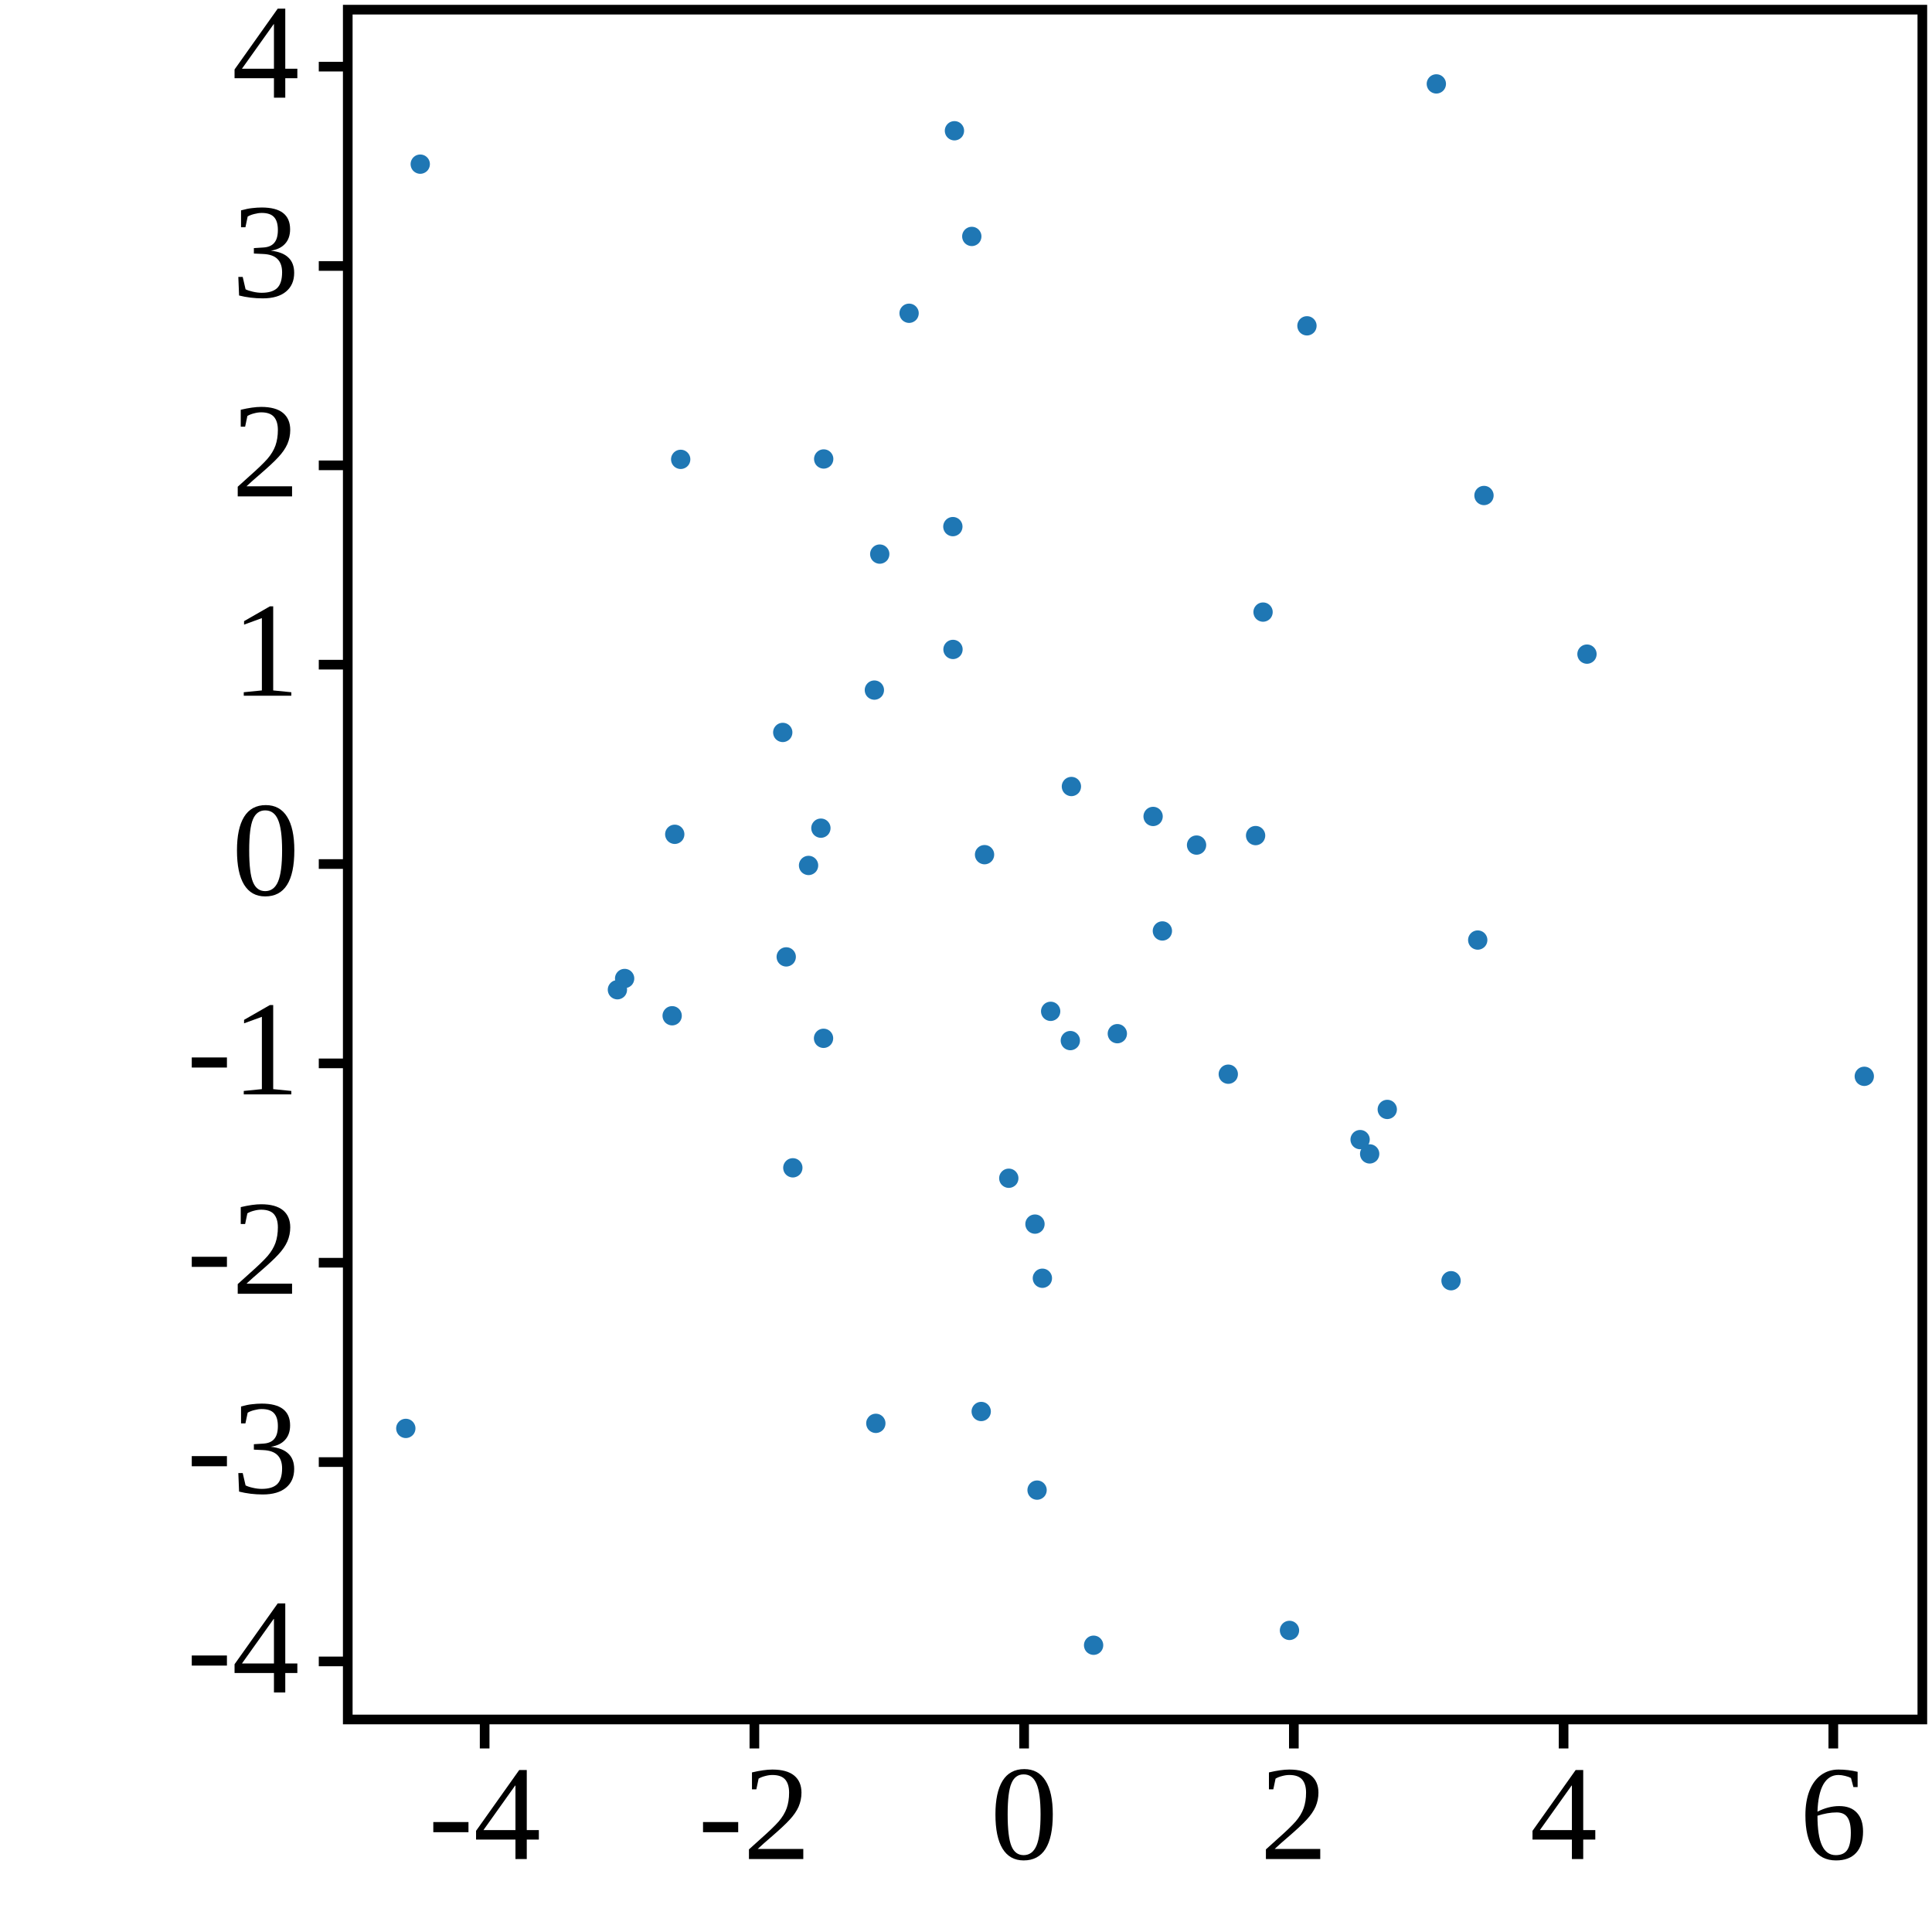
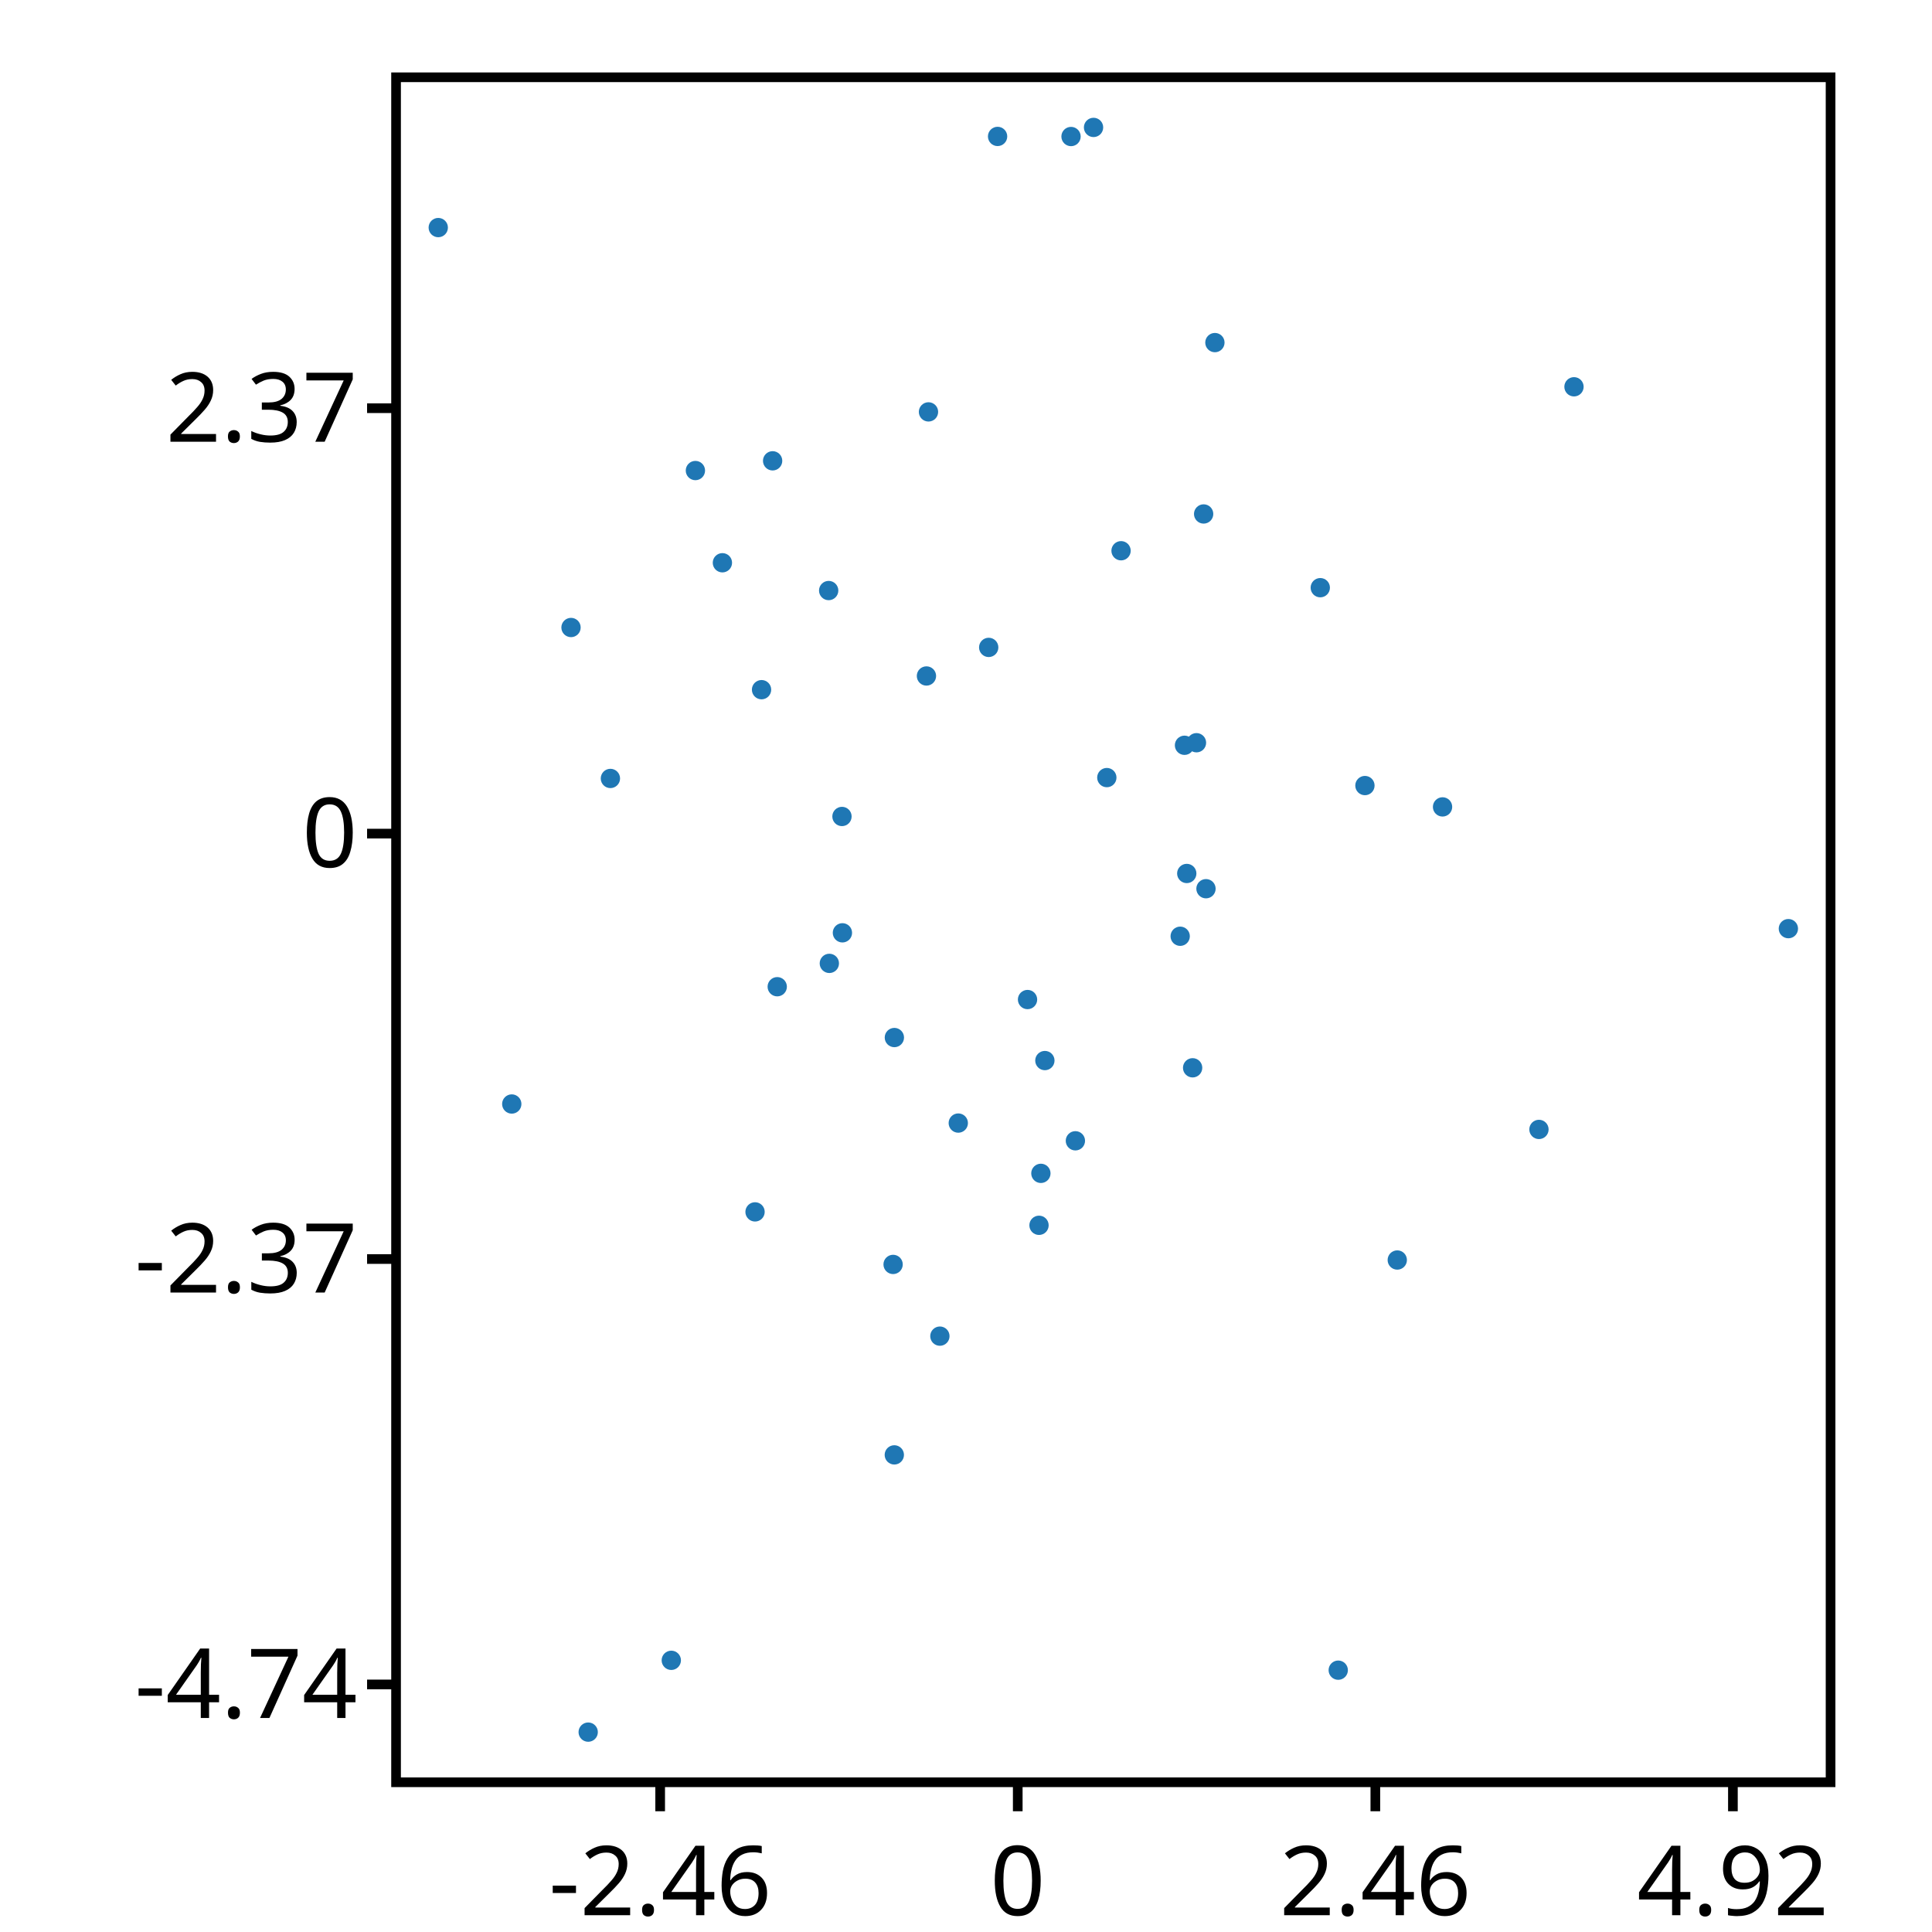
- <svg xmlns="http://www.w3.org/2000/svg" viewBox="0 0 200 200" height="100%" width="100%" id="id0000000000">
-   <g id="id0000000001">
-     <clipPath id="id0000000001clipper">
-       <polygon points="36,1 36,178 199,178 199,1 " id="id0000000105" class="rectangle" />
-     </clipPath>
-     <g clip-path="url(#id0000000001clipper)" id="id0000000003">
-       <g id="id0000000004">
-         <g id="id0000000006">
-           <g opacity="1" fill="#1f77b4" stroke="black" stroke-width="0" id="id0000000005">
-             <path id="id0000000106" d="M 90.666 148.345 C 90.965 148.345 91.261 148.202 91.448 147.968 C 91.635 147.734 91.708 147.414 91.641 147.122 C 91.575 146.831 91.37 146.574 91.1 146.444 C 90.83 146.314 90.502 146.314 90.232 146.444 C 89.963 146.574 89.758 146.831 89.691 147.122 C 89.625 147.414 89.698 147.734 89.884 147.968 C 90.071 148.202 90.367 148.345 90.666 148.345 " />
-           </g>
-         </g>
-         <g id="id0000000008">
-           <g opacity="1" fill="#1f77b4" stroke="black" stroke-width="0" id="id0000000007">
-             <path id="id0000000107" d="M 150.211 133.58 C 150.51 133.58 150.806 133.438 150.993 133.204 C 151.179 132.97 151.253 132.65 151.186 132.358 C 151.119 132.066 150.915 131.809 150.645 131.679 C 150.375 131.55 150.047 131.55 149.777 131.679 C 149.508 131.809 149.303 132.066 149.236 132.358 C 149.17 132.65 149.243 132.97 149.429 133.204 C 149.616 133.438 149.912 133.58 150.211 133.58 " />
-           </g>
-         </g>
-         <g id="id0000000010">
-           <g opacity="1" fill="#1f77b4" stroke="black" stroke-width="0" id="id0000000009">
-             <path id="id0000000108" d="M 113.209 171.314 C 113.508 171.314 113.804 171.172 113.991 170.938 C 114.178 170.704 114.251 170.383 114.184 170.092 C 114.118 169.8 113.913 169.543 113.643 169.413 C 113.373 169.283 113.045 169.283 112.775 169.413 C 112.506 169.543 112.301 169.8 112.234 170.092 C 112.168 170.383 112.241 170.704 112.427 170.938 C 112.614 171.172 112.91 171.314 113.209 171.314 " />
-           </g>
-         </g>
-         <g id="id0000000012">
-           <g opacity="1" fill="#1f77b4" stroke="black" stroke-width="0" id="id0000000011">
-             <path id="id0000000109" d="M 63.914 103.457 C 64.214 103.457 64.51 103.314 64.696 103.081 C 64.883 102.847 64.956 102.526 64.889 102.234 C 64.823 101.943 64.618 101.686 64.348 101.556 C 64.079 101.426 63.75 101.426 63.481 101.556 C 63.211 101.686 63.006 101.943 62.94 102.234 C 62.873 102.526 62.946 102.847 63.133 103.081 C 63.319 103.314 63.615 103.457 63.914 103.457 " />
-           </g>
-         </g>
-         <g id="id0000000014">
-           <g opacity="1" fill="#1f77b4" stroke="black" stroke-width="0" id="id0000000013">
-             <path id="id0000000110" d="M 129.979 87.499 C 130.278 87.499 130.574 87.357 130.761 87.123 C 130.947 86.889 131.021 86.569 130.954 86.277 C 130.887 85.985 130.683 85.728 130.413 85.598 C 130.143 85.469 129.815 85.469 129.545 85.598 C 129.276 85.728 129.071 85.985 129.004 86.277 C 128.938 86.569 129.011 86.889 129.197 87.123 C 129.384 87.357 129.68 87.499 129.979 87.499 " />
-           </g>
-         </g>
-         <g id="id0000000016">
-           <g opacity="1" fill="#1f77b4" stroke="black" stroke-width="0" id="id0000000015">
-             <path id="id0000000111" d="M 42.009 148.868 C 42.308 148.868 42.605 148.726 42.791 148.492 C 42.978 148.258 43.051 147.937 42.984 147.646 C 42.917 147.354 42.713 147.097 42.443 146.967 C 42.173 146.837 41.845 146.837 41.575 146.967 C 41.306 147.097 41.101 147.354 41.034 147.646 C 40.968 147.937 41.041 148.258 41.227 148.492 C 41.414 148.726 41.71 148.868 42.009 148.868 " />
-           </g>
-         </g>
-         <g id="id0000000018">
-           <g opacity="1" fill="#1f77b4" stroke="black" stroke-width="0" id="id0000000017">
-             <path id="id0000000112" d="M 130.751 64.363 C 131.05 64.363 131.346 64.221 131.533 63.987 C 131.72 63.753 131.793 63.432 131.726 63.141 C 131.66 62.849 131.455 62.592 131.185 62.462 C 130.915 62.333 130.587 62.333 130.317 62.462 C 130.048 62.592 129.843 62.849 129.776 63.141 C 129.71 63.432 129.783 63.753 129.969 63.987 C 130.156 64.221 130.452 64.363 130.751 64.363 " />
-           </g>
-         </g>
-         <g id="id0000000020">
-           <g opacity="1" fill="#1f77b4" stroke="black" stroke-width="0" id="id0000000019">
-             <path id="id0000000113" d="M 107.141 127.719 C 107.44 127.719 107.736 127.576 107.922 127.342 C 108.109 127.108 108.182 126.788 108.116 126.496 C 108.049 126.204 107.844 125.947 107.575 125.818 C 107.305 125.688 106.976 125.688 106.707 125.818 C 106.437 125.947 106.232 126.204 106.166 126.496 C 106.099 126.788 106.172 127.108 106.359 127.342 C 106.545 127.576 106.841 127.719 107.141 127.719 " />
-           </g>
-         </g>
-         <g id="id0000000022">
-           <g opacity="1" fill="#1f77b4" stroke="black" stroke-width="0" id="id0000000021">
-             <path id="id0000000114" d="M 110.912 82.419 C 111.211 82.419 111.507 82.277 111.694 82.043 C 111.88 81.809 111.953 81.488 111.887 81.197 C 111.82 80.905 111.615 80.648 111.346 80.518 C 111.076 80.388 110.748 80.388 110.478 80.518 C 110.208 80.648 110.004 80.905 109.937 81.197 C 109.87 81.488 109.944 81.809 110.13 82.043 C 110.317 82.277 110.613 82.419 110.912 82.419 " />
-           </g>
-         </g>
-         <g id="id0000000024">
-           <g opacity="1" fill="#1f77b4" stroke="black" stroke-width="0" id="id0000000023">
-             <path id="id0000000115" d="M 91.071 58.36 C 91.37 58.36 91.666 58.218 91.853 57.984 C 92.039 57.75 92.112 57.429 92.046 57.138 C 91.979 56.846 91.774 56.589 91.505 56.459 C 91.235 56.329 90.907 56.329 90.637 56.459 C 90.368 56.589 90.163 56.846 90.096 57.138 C 90.029 57.429 90.103 57.75 90.289 57.984 C 90.476 58.218 90.772 58.36 91.071 58.36 " />
-           </g>
-         </g>
-         <g id="id0000000026">
-           <g opacity="1" fill="#1f77b4" stroke="black" stroke-width="0" id="id0000000025">
-             <path id="id0000000116" d="M 110.801 108.722 C 111.1 108.722 111.396 108.579 111.583 108.345 C 111.769 108.111 111.842 107.791 111.776 107.499 C 111.709 107.208 111.504 106.951 111.235 106.821 C 110.965 106.691 110.636 106.691 110.367 106.821 C 110.097 106.951 109.892 107.208 109.826 107.499 C 109.759 107.791 109.832 108.111 110.019 108.345 C 110.205 108.579 110.501 108.722 110.801 108.722 " />
-           </g>
-         </g>
-         <g id="id0000000028">
-           <g opacity="1" fill="#1f77b4" stroke="black" stroke-width="0" id="id0000000027">
-             <path id="id0000000117" d="M 153.622 52.293 C 153.921 52.293 154.217 52.151 154.404 51.917 C 154.59 51.683 154.663 51.362 154.597 51.071 C 154.53 50.779 154.325 50.522 154.056 50.392 C 153.786 50.263 153.458 50.263 153.188 50.392 C 152.918 50.522 152.714 50.779 152.647 51.071 C 152.58 51.362 152.653 51.683 152.84 51.917 C 153.027 52.151 153.323 52.293 153.622 52.293 " />
-           </g>
-         </g>
-         <g id="id0000000030">
-           <g opacity="1" fill="#1f77b4" stroke="black" stroke-width="0" id="id0000000029">
-             <path id="id0000000118" d="M 69.581 106.151 C 69.88 106.151 70.177 106.009 70.363 105.775 C 70.55 105.541 70.623 105.221 70.556 104.929 C 70.49 104.637 70.285 104.38 70.015 104.25 C 69.746 104.121 69.417 104.121 69.147 104.25 C 68.878 104.38 68.673 104.637 68.606 104.929 C 68.54 105.221 68.613 105.541 68.799 105.775 C 68.986 106.009 69.282 106.151 69.581 106.151 " />
-           </g>
-         </g>
-         <g id="id0000000032">
-           <g opacity="1" fill="#1f77b4" stroke="black" stroke-width="0" id="id0000000031">
-             <path id="id0000000119" d="M 85.252 108.485 C 85.552 108.485 85.848 108.343 86.034 108.109 C 86.221 107.875 86.294 107.554 86.227 107.263 C 86.161 106.971 85.956 106.714 85.686 106.584 C 85.417 106.455 85.088 106.455 84.819 106.584 C 84.549 106.714 84.344 106.971 84.278 107.263 C 84.211 107.554 84.284 107.875 84.471 108.109 C 84.657 108.343 84.953 108.485 85.252 108.485 " />
-           </g>
-         </g>
-         <g id="id0000000034">
-           <g opacity="1" fill="#1f77b4" stroke="black" stroke-width="0" id="id0000000033">
-             <path id="id0000000120" d="M 94.109 33.429 C 94.408 33.429 94.704 33.286 94.891 33.052 C 95.077 32.819 95.15 32.498 95.084 32.206 C 95.017 31.915 94.812 31.658 94.543 31.528 C 94.273 31.398 93.945 31.398 93.675 31.528 C 93.405 31.658 93.201 31.915 93.134 32.206 C 93.067 32.498 93.141 32.819 93.327 33.052 C 93.514 33.286 93.81 33.429 94.109 33.429 " />
-           </g>
-         </g>
-         <g id="id0000000036">
-           <g opacity="1" fill="#1f77b4" stroke="black" stroke-width="0" id="id0000000035">
-             <path id="id0000000121" d="M 108.763 105.693 C 109.062 105.693 109.359 105.55 109.545 105.316 C 109.732 105.082 109.805 104.762 109.738 104.47 C 109.672 104.178 109.467 103.921 109.197 103.792 C 108.928 103.662 108.599 103.662 108.329 103.792 C 108.06 103.921 107.855 104.178 107.788 104.47 C 107.722 104.762 107.795 105.082 107.981 105.316 C 108.168 105.55 108.464 105.693 108.763 105.693 " />
-           </g>
-         </g>
-         <g id="id0000000038">
-           <g opacity="1" fill="#1f77b4" stroke="black" stroke-width="0" id="id0000000037">
-             <path id="id0000000122" d="M 70.465 48.552 C 70.764 48.552 71.06 48.41 71.247 48.176 C 71.433 47.942 71.506 47.621 71.44 47.33 C 71.373 47.038 71.168 46.781 70.899 46.651 C 70.629 46.522 70.3 46.522 70.031 46.651 C 69.761 46.781 69.556 47.038 69.49 47.33 C 69.423 47.621 69.496 47.942 69.683 48.176 C 69.87 48.41 70.166 48.552 70.465 48.552 " />
-           </g>
-         </g>
-         <g id="id0000000040">
-           <g opacity="1" fill="#1f77b4" stroke="black" stroke-width="0" id="id0000000039">
-             <path id="id0000000123" d="M 64.661 102.293 C 64.961 102.293 65.257 102.151 65.443 101.917 C 65.63 101.683 65.703 101.363 65.636 101.071 C 65.57 100.779 65.365 100.522 65.095 100.392 C 64.826 100.263 64.497 100.263 64.228 100.392 C 63.958 100.522 63.753 100.779 63.687 101.071 C 63.62 101.363 63.693 101.683 63.88 101.917 C 64.066 102.151 64.362 102.293 64.661 102.293 " />
-           </g>
-         </g>
-         <g id="id0000000042">
-           <g opacity="1" fill="#1f77b4" stroke="black" stroke-width="0" id="id0000000041">
-             <path id="id0000000124" d="M 104.43 122.971 C 104.729 122.971 105.025 122.829 105.212 122.595 C 105.398 122.361 105.471 122.041 105.405 121.749 C 105.338 121.457 105.133 121.2 104.864 121.071 C 104.594 120.941 104.265 120.941 103.996 121.071 C 103.726 121.2 103.521 121.457 103.455 121.749 C 103.388 122.041 103.461 122.361 103.648 122.595 C 103.835 122.829 104.131 122.971 104.43 122.971 " />
-           </g>
-         </g>
-         <g id="id0000000044">
-           <g opacity="1" fill="#1f77b4" stroke="black" stroke-width="0" id="id0000000043">
-             <path id="id0000000125" d="M 107.907 133.323 C 108.206 133.323 108.502 133.18 108.689 132.946 C 108.875 132.712 108.949 132.392 108.882 132.1 C 108.815 131.809 108.611 131.552 108.341 131.422 C 108.071 131.292 107.743 131.292 107.473 131.422 C 107.204 131.552 106.999 131.809 106.932 132.1 C 106.866 132.392 106.939 132.712 107.125 132.946 C 107.312 133.18 107.608 133.323 107.907 133.323 " />
-           </g>
-         </g>
-         <g id="id0000000046">
-           <g opacity="1" fill="#1f77b4" stroke="black" stroke-width="0" id="id0000000045">
-             <path id="id0000000126" d="M 98.654 68.229 C 98.953 68.229 99.249 68.086 99.436 67.852 C 99.622 67.618 99.695 67.298 99.629 67.006 C 99.562 66.714 99.357 66.457 99.088 66.328 C 98.818 66.198 98.49 66.198 98.22 66.328 C 97.951 66.457 97.746 66.714 97.679 67.006 C 97.612 67.298 97.686 67.618 97.872 67.852 C 98.059 68.086 98.355 68.229 98.654 68.229 " />
-           </g>
-         </g>
-         <g id="id0000000048">
-           <g opacity="1" fill="#1f77b4" stroke="black" stroke-width="0" id="id0000000047">
-             <path id="id0000000127" d="M 148.69 9.686 C 148.989 9.686 149.285 9.543 149.471 9.309 C 149.658 9.075 149.731 8.755 149.664 8.463 C 149.598 8.172 149.393 7.915 149.123 7.785 C 148.854 7.655 148.525 7.655 148.256 7.785 C 147.986 7.915 147.781 8.172 147.715 8.463 C 147.648 8.755 147.721 9.075 147.908 9.309 C 148.094 9.543 148.39 9.686 148.69 9.686 " />
-           </g>
-         </g>
-         <g id="id0000000050">
-           <g opacity="1" fill="#1f77b4" stroke="black" stroke-width="0" id="id0000000049">
-             <path id="id0000000128" d="M 119.369 85.518 C 119.668 85.518 119.964 85.376 120.151 85.142 C 120.337 84.908 120.411 84.587 120.344 84.296 C 120.277 84.004 120.073 83.747 119.803 83.617 C 119.533 83.487 119.205 83.487 118.935 83.617 C 118.666 83.747 118.461 84.004 118.394 84.296 C 118.328 84.587 118.401 84.908 118.587 85.142 C 118.774 85.376 119.07 85.518 119.369 85.518 " />
-           </g>
-         </g>
-         <g id="id0000000052">
-           <g opacity="1" fill="#1f77b4" stroke="black" stroke-width="0" id="id0000000051">
-             <path id="id0000000129" d="M 82.074 121.892 C 82.373 121.892 82.669 121.749 82.856 121.515 C 83.042 121.281 83.115 120.961 83.049 120.669 C 82.982 120.378 82.777 120.121 82.508 119.991 C 82.238 119.861 81.909 119.861 81.64 119.991 C 81.37 120.121 81.165 120.378 81.099 120.669 C 81.032 120.961 81.105 121.281 81.292 121.515 C 81.478 121.749 81.775 121.892 82.074 121.892 " />
-           </g>
-         </g>
-         <g id="id0000000054">
-           <g opacity="1" fill="#1f77b4" stroke="black" stroke-width="0" id="id0000000053">
-             <path id="id0000000130" d="M 123.868 88.482 C 124.167 88.482 124.463 88.34 124.649 88.106 C 124.836 87.872 124.909 87.552 124.842 87.26 C 124.776 86.968 124.571 86.711 124.301 86.581 C 124.032 86.452 123.703 86.452 123.434 86.581 C 123.164 86.711 122.959 86.968 122.893 87.26 C 122.826 87.552 122.899 87.872 123.086 88.106 C 123.272 88.34 123.568 88.482 123.868 88.482 " />
-           </g>
-         </g>
-         <g id="id0000000056">
-           <g opacity="1" fill="#1f77b4" stroke="black" stroke-width="0" id="id0000000055">
-             <path id="id0000000131" d="M 192.991 112.42 C 193.29 112.42 193.586 112.278 193.773 112.044 C 193.959 111.81 194.032 111.489 193.966 111.198 C 193.899 110.906 193.694 110.649 193.425 110.519 C 193.155 110.389 192.826 110.389 192.557 110.519 C 192.287 110.649 192.082 110.906 192.016 111.198 C 191.949 111.489 192.022 111.81 192.209 112.044 C 192.396 112.278 192.692 112.42 192.991 112.42 " />
-           </g>
-         </g>
-         <g id="id0000000058">
-           <g opacity="1" fill="#1f77b4" stroke="black" stroke-width="0" id="id0000000057">
-             <path id="id0000000132" d="M 115.666 108.006 C 115.965 108.006 116.261 107.864 116.448 107.63 C 116.634 107.396 116.708 107.075 116.641 106.784 C 116.574 106.492 116.37 106.235 116.1 106.105 C 115.83 105.975 115.502 105.975 115.232 106.105 C 114.963 106.235 114.758 106.492 114.691 106.784 C 114.625 107.075 114.698 107.396 114.884 107.63 C 115.071 107.864 115.367 108.006 115.666 108.006 " />
-           </g>
-         </g>
-         <g id="id0000000060">
-           <g opacity="1" fill="#1f77b4" stroke="black" stroke-width="0" id="id0000000059">
-             <path id="id0000000133" d="M 43.504 17.993 C 43.803 17.993 44.099 17.851 44.286 17.617 C 44.472 17.383 44.546 17.062 44.479 16.771 C 44.413 16.479 44.208 16.222 43.938 16.092 C 43.668 15.962 43.34 15.962 43.07 16.092 C 42.801 16.222 42.596 16.479 42.529 16.771 C 42.463 17.062 42.536 17.383 42.722 17.617 C 42.909 17.851 43.205 17.993 43.504 17.993 " />
-           </g>
-         </g>
-         <g id="id0000000062">
-           <g opacity="1" fill="#1f77b4" stroke="black" stroke-width="0" id="id0000000061">
-             <path id="id0000000134" d="M 98.639 55.515 C 98.939 55.515 99.235 55.372 99.421 55.138 C 99.608 54.904 99.681 54.584 99.614 54.292 C 99.548 54.001 99.343 53.743 99.073 53.614 C 98.804 53.484 98.475 53.484 98.206 53.614 C 97.936 53.743 97.731 54.001 97.665 54.292 C 97.598 54.584 97.671 54.904 97.858 55.138 C 98.044 55.372 98.34 55.515 98.639 55.515 " />
-           </g>
-         </g>
-         <g id="id0000000064">
-           <g opacity="1" fill="#1f77b4" stroke="black" stroke-width="0" id="id0000000063">
-             <path id="id0000000135" d="M 164.284 68.715 C 164.583 68.715 164.879 68.572 165.065 68.338 C 165.252 68.104 165.325 67.784 165.258 67.492 C 165.192 67.2 164.987 66.943 164.717 66.814 C 164.448 66.684 164.119 66.684 163.85 66.814 C 163.58 66.943 163.375 67.2 163.309 67.492 C 163.242 67.784 163.315 68.104 163.502 68.338 C 163.688 68.572 163.984 68.715 164.284 68.715 " />
-           </g>
-         </g>
-         <g id="id0000000066">
-           <g opacity="1" fill="#1f77b4" stroke="black" stroke-width="0" id="id0000000065">
-             <path id="id0000000136" d="M 133.487 169.779 C 133.786 169.779 134.082 169.637 134.269 169.403 C 134.455 169.169 134.529 168.848 134.462 168.557 C 134.395 168.265 134.19 168.008 133.921 167.878 C 133.651 167.748 133.323 167.748 133.053 167.878 C 132.784 168.008 132.579 168.265 132.512 168.557 C 132.446 168.848 132.519 169.169 132.705 169.403 C 132.892 169.637 133.188 169.779 133.487 169.779 " />
-           </g>
-         </g>
-         <g id="id0000000068">
-           <g opacity="1" fill="#1f77b4" stroke="black" stroke-width="0" id="id0000000067">
-             <path id="id0000000137" d="M 81.031 76.821 C 81.33 76.821 81.626 76.679 81.812 76.445 C 81.999 76.211 82.072 75.89 82.005 75.599 C 81.939 75.307 81.734 75.05 81.465 74.92 C 81.195 74.79 80.866 74.79 80.597 74.92 C 80.327 75.05 80.122 75.307 80.056 75.599 C 79.989 75.89 80.062 76.211 80.249 76.445 C 80.435 76.679 80.731 76.821 81.031 76.821 " />
-           </g>
-         </g>
-         <g id="id0000000070">
-           <g opacity="1" fill="#1f77b4" stroke="black" stroke-width="0" id="id0000000069">
-             <path id="id0000000138" d="M 135.296 34.729 C 135.595 34.729 135.891 34.587 136.078 34.353 C 136.264 34.119 136.337 33.798 136.271 33.507 C 136.204 33.215 135.999 32.958 135.73 32.828 C 135.46 32.699 135.132 32.699 134.862 32.828 C 134.592 32.958 134.388 33.215 134.321 33.507 C 134.254 33.798 134.328 34.119 134.514 34.353 C 134.701 34.587 134.997 34.729 135.296 34.729 " />
-           </g>
-         </g>
-         <g id="id0000000072">
-           <g opacity="1" fill="#1f77b4" stroke="black" stroke-width="0" id="id0000000071">
-             <path id="id0000000139" d="M 140.799 118.972 C 141.098 118.972 141.394 118.829 141.581 118.595 C 141.767 118.361 141.84 118.041 141.774 117.749 C 141.707 117.457 141.502 117.2 141.233 117.071 C 140.963 116.941 140.635 116.941 140.365 117.071 C 140.096 117.2 139.891 117.457 139.824 117.749 C 139.757 118.041 139.831 118.361 140.017 118.595 C 140.204 118.829 140.5 118.972 140.799 118.972 " />
-           </g>
-         </g>
-         <g id="id0000000074">
-           <g opacity="1" fill="#1f77b4" stroke="black" stroke-width="0" id="id0000000073">
-             <path id="id0000000140" d="M 141.787 120.452 C 142.087 120.452 142.383 120.31 142.569 120.076 C 142.756 119.842 142.829 119.521 142.762 119.23 C 142.696 118.938 142.491 118.681 142.221 118.551 C 141.952 118.421 141.623 118.421 141.354 118.551 C 141.084 118.681 140.879 118.938 140.812 119.23 C 140.746 119.521 140.819 119.842 141.006 120.076 C 141.192 120.31 141.488 120.452 141.787 120.452 " />
-           </g>
-         </g>
-         <g id="id0000000076">
-           <g opacity="1" fill="#1f77b4" stroke="black" stroke-width="0" id="id0000000075">
-             <path id="id0000000141" d="M 83.702 90.59 C 84.001 90.59 84.297 90.448 84.483 90.214 C 84.67 89.98 84.743 89.659 84.677 89.368 C 84.61 89.076 84.405 88.819 84.135 88.689 C 83.866 88.559 83.537 88.559 83.268 88.689 C 82.998 88.819 82.793 89.076 82.727 89.368 C 82.66 89.659 82.733 89.98 82.92 90.214 C 83.106 90.448 83.402 90.59 83.702 90.59 " />
-           </g>
-         </g>
-         <g id="id0000000078">
-           <g opacity="1" fill="#1f77b4" stroke="black" stroke-width="0" id="id0000000077">
-             <path id="id0000000142" d="M 120.329 97.372 C 120.629 97.372 120.925 97.23 121.111 96.996 C 121.298 96.762 121.371 96.441 121.304 96.15 C 121.238 95.858 121.033 95.601 120.763 95.471 C 120.494 95.341 120.165 95.341 119.896 95.471 C 119.626 95.601 119.421 95.858 119.355 96.15 C 119.288 96.441 119.361 96.762 119.548 96.996 C 119.734 97.23 120.03 97.372 120.329 97.372 " />
-           </g>
-         </g>
-         <g id="id0000000080">
-           <g opacity="1" fill="#1f77b4" stroke="black" stroke-width="0" id="id0000000079">
-             <path id="id0000000143" d="M 143.61 115.847 C 143.909 115.847 144.205 115.705 144.392 115.471 C 144.578 115.237 144.651 114.916 144.585 114.625 C 144.518 114.333 144.313 114.076 144.044 113.946 C 143.774 113.816 143.445 113.816 143.176 113.946 C 142.906 114.076 142.701 114.333 142.635 114.625 C 142.568 114.916 142.641 115.237 142.828 115.471 C 143.014 115.705 143.311 115.847 143.61 115.847 " />
-           </g>
-         </g>
-         <g id="id0000000082">
-           <g opacity="1" fill="#1f77b4" stroke="black" stroke-width="0" id="id0000000081">
-             <path id="id0000000144" d="M 85.269 48.513 C 85.568 48.513 85.864 48.37 86.051 48.137 C 86.237 47.903 86.31 47.582 86.244 47.291 C 86.177 46.999 85.972 46.742 85.703 46.612 C 85.433 46.482 85.105 46.482 84.835 46.612 C 84.566 46.742 84.361 46.999 84.294 47.291 C 84.227 47.582 84.301 47.903 84.487 48.137 C 84.674 48.37 84.97 48.513 85.269 48.513 " />
-           </g>
-         </g>
-         <g id="id0000000084">
-           <g opacity="1" fill="#1f77b4" stroke="black" stroke-width="0" id="id0000000083">
-             <path id="id0000000145" d="M 90.515 72.438 C 90.814 72.438 91.11 72.296 91.297 72.062 C 91.484 71.828 91.557 71.507 91.49 71.216 C 91.423 70.924 91.219 70.667 90.949 70.537 C 90.679 70.407 90.351 70.407 90.081 70.537 C 89.812 70.667 89.607 70.924 89.54 71.216 C 89.474 71.507 89.547 71.828 89.733 72.062 C 89.92 72.296 90.216 72.438 90.515 72.438 " />
-           </g>
-         </g>
-         <g id="id0000000086">
-           <g opacity="1" fill="#1f77b4" stroke="black" stroke-width="0" id="id0000000085">
-             <path id="id0000000146" d="M 101.921 89.474 C 102.22 89.474 102.516 89.332 102.702 89.098 C 102.889 88.864 102.962 88.543 102.895 88.252 C 102.829 87.96 102.624 87.703 102.354 87.573 C 102.085 87.444 101.756 87.444 101.487 87.573 C 101.217 87.703 101.012 87.96 100.946 88.252 C 100.879 88.543 100.952 88.864 101.139 89.098 C 101.325 89.332 101.621 89.474 101.921 89.474 " />
-           </g>
-         </g>
-         <g id="id0000000088">
-           <g opacity="1" fill="#1f77b4" stroke="black" stroke-width="0" id="id0000000087">
-             <path id="id0000000147" d="M 98.804 14.536 C 99.103 14.536 99.399 14.394 99.586 14.16 C 99.772 13.926 99.846 13.605 99.779 13.314 C 99.712 13.022 99.507 12.765 99.238 12.635 C 98.968 12.505 98.64 12.505 98.37 12.635 C 98.1 12.765 97.896 13.022 97.829 13.314 C 97.763 13.605 97.836 13.926 98.022 14.16 C 98.209 14.394 98.505 14.536 98.804 14.536 " />
-           </g>
-         </g>
-         <g id="id0000000090">
-           <g opacity="1" fill="#1f77b4" stroke="black" stroke-width="0" id="id0000000089">
-             <path id="id0000000148" d="M 100.6 25.475 C 100.899 25.475 101.195 25.332 101.382 25.098 C 101.568 24.864 101.641 24.544 101.575 24.252 C 101.508 23.96 101.303 23.703 101.034 23.574 C 100.764 23.444 100.435 23.444 100.166 23.574 C 99.896 23.703 99.691 23.96 99.625 24.252 C 99.558 24.544 99.631 24.864 99.818 25.098 C 100.004 25.332 100.301 25.475 100.6 25.475 " />
-           </g>
-         </g>
-         <g id="id0000000092">
-           <g opacity="1" fill="#1f77b4" stroke="black" stroke-width="0" id="id0000000091">
-             <path id="id0000000149" d="M 127.151 112.2 C 127.45 112.2 127.746 112.057 127.933 111.823 C 128.12 111.59 128.193 111.269 128.126 110.977 C 128.059 110.686 127.855 110.429 127.585 110.299 C 127.315 110.169 126.987 110.169 126.717 110.299 C 126.448 110.429 126.243 110.686 126.176 110.977 C 126.11 111.269 126.183 111.59 126.369 111.823 C 126.556 112.057 126.852 112.2 127.151 112.2 " />
-           </g>
-         </g>
-         <g id="id0000000094">
-           <g opacity="1" fill="#1f77b4" stroke="black" stroke-width="0" id="id0000000093">
-             <path id="id0000000150" d="M 84.979 86.731 C 85.278 86.731 85.574 86.589 85.761 86.355 C 85.947 86.121 86.02 85.801 85.954 85.509 C 85.887 85.217 85.682 84.96 85.413 84.831 C 85.143 84.701 84.814 84.701 84.545 84.831 C 84.275 84.96 84.07 85.217 84.004 85.509 C 83.937 85.801 84.01 86.121 84.197 86.355 C 84.383 86.589 84.68 86.731 84.979 86.731 " />
-           </g>
-         </g>
-         <g id="id0000000096">
-           <g opacity="1" fill="#1f77b4" stroke="black" stroke-width="0" id="id0000000095">
-             <path id="id0000000151" d="M 152.974 98.314 C 153.273 98.314 153.57 98.171 153.756 97.937 C 153.943 97.703 154.016 97.383 153.949 97.091 C 153.883 96.799 153.678 96.543 153.408 96.413 C 153.139 96.283 152.81 96.283 152.54 96.413 C 152.271 96.543 152.066 96.799 151.999 97.091 C 151.933 97.383 152.006 97.703 152.192 97.937 C 152.379 98.171 152.675 98.314 152.974 98.314 " />
-           </g>
-         </g>
-         <g id="id0000000098">
-           <g opacity="1" fill="#1f77b4" stroke="black" stroke-width="0" id="id0000000097">
-             <path id="id0000000152" d="M 101.574 147.117 C 101.874 147.117 102.17 146.975 102.356 146.741 C 102.543 146.507 102.616 146.187 102.549 145.895 C 102.483 145.603 102.278 145.346 102.008 145.216 C 101.739 145.087 101.41 145.087 101.141 145.216 C 100.871 145.346 100.666 145.603 100.599 145.895 C 100.533 146.187 100.606 146.507 100.793 146.741 C 100.979 146.975 101.275 147.117 101.574 147.117 " />
-           </g>
-         </g>
-         <g id="id0000000100">
-           <g opacity="1" fill="#1f77b4" stroke="black" stroke-width="0" id="id0000000099">
-             <path id="id0000000153" d="M 107.358 155.256 C 107.657 155.256 107.953 155.114 108.14 154.88 C 108.326 154.646 108.399 154.326 108.333 154.034 C 108.266 153.742 108.061 153.485 107.792 153.355 C 107.522 153.226 107.193 153.226 106.924 153.355 C 106.654 153.485 106.449 153.742 106.383 154.034 C 106.316 154.326 106.389 154.646 106.576 154.88 C 106.762 155.114 107.058 155.256 107.358 155.256 " />
-           </g>
-         </g>
-         <g id="id0000000102">
-           <g opacity="1" fill="#1f77b4" stroke="black" stroke-width="0" id="id0000000101">
-             <path id="id0000000154" d="M 69.85 87.367 C 70.15 87.367 70.446 87.225 70.632 86.991 C 70.819 86.757 70.892 86.436 70.825 86.145 C 70.759 85.853 70.554 85.596 70.284 85.466 C 70.015 85.336 69.686 85.336 69.417 85.466 C 69.147 85.596 68.942 85.853 68.876 86.145 C 68.809 86.436 68.882 86.757 69.069 86.991 C 69.255 87.225 69.551 87.367 69.85 87.367 " />
-           </g>
-         </g>
-         <g id="id0000000104">
-           <g opacity="1" fill="#1f77b4" stroke="black" stroke-width="0" id="id0000000103">
-             <path id="id0000000155" d="M 81.39 100.057 C 81.689 100.057 81.985 99.914 82.172 99.68 C 82.358 99.446 82.431 99.126 82.365 98.834 C 82.298 98.542 82.094 98.285 81.824 98.156 C 81.554 98.026 81.226 98.026 80.956 98.156 C 80.687 98.285 80.482 98.542 80.415 98.834 C 80.349 99.126 80.422 99.446 80.608 99.68 C 80.795 99.914 81.091 100.057 81.39 100.057 " />
-           </g>
-         </g>
+ <svg xmlns="http://www.w3.org/2000/svg" xmlns:xlink="http://www.w3.org/1999/xlink" viewBox="0 0 200 200">
+   <clipPath id="clipPath00001">
+     <rect x="41" y="8" width="148.5" height="176.5" id="rect00001" />
+   </clipPath>
+   <g id="g00001" clip-path="url(#clipPath00001)">
+     <g id="g00002">
+       <defs>
+         <circle cx="0" cy="0" r="1" id="circle00001" />
+       </defs>
+       <g id="g00003">
+         <use href="#circle00001" xlink:href="#circle00001" stroke-width="0" stroke="black" fill="#1f77b4" opacity="1" fill-opacity="1" x="114.578" y="80.496" width="1" height="1" id="use00001" />
+         <use href="#circle00001" xlink:href="#circle00001" stroke-width="0" stroke="black" fill="#1f77b4" opacity="1" fill-opacity="1" x="92.585" y="107.406" width="1" height="1" id="use00002" />
+         <use href="#circle00001" xlink:href="#circle00001" stroke-width="0" stroke="black" fill="#1f77b4" opacity="1" fill-opacity="1" x="99.201" y="116.26" width="1" height="1" id="use00003" />
+         <use href="#circle00001" xlink:href="#circle00001" stroke-width="0" stroke="black" fill="#1f77b4" opacity="1" fill-opacity="1" x="92.454" y="130.893" width="1" height="1" id="use00004" />
+         <use href="#circle00001" xlink:href="#circle00001" stroke-width="0" stroke="black" fill="#1f77b4" opacity="1" fill-opacity="1" x="144.645" y="130.436" width="1" height="1" id="use00005" />
+         <use href="#circle00001" xlink:href="#circle00001" stroke-width="0" stroke="black" fill="#1f77b4" opacity="1" fill-opacity="1" x="124.843" y="91.999" width="1" height="1" id="use00006" />
+         <use href="#circle00001" xlink:href="#circle00001" stroke-width="0" stroke="black" fill="#1f77b4" opacity="1" fill-opacity="1" x="141.297" y="81.321" width="1" height="1" id="use00007" />
+         <use href="#circle00001" xlink:href="#circle00001" stroke-width="0" stroke="black" fill="#1f77b4" opacity="1" fill-opacity="1" x="52.978" y="114.286" width="1" height="1" id="use00008" />
+         <use href="#circle00001" xlink:href="#circle00001" stroke-width="0" stroke="black" fill="#1f77b4" opacity="1" fill-opacity="1" x="113.203" y="13.191" width="1" height="1" id="use00009" />
+         <use href="#circle00001" xlink:href="#circle00001" stroke-width="0" stroke="black" fill="#1f77b4" opacity="1" fill-opacity="1" x="97.297" y="138.317" width="1" height="1" id="use00010" />
+         <use href="#circle00001" xlink:href="#circle00001" stroke-width="0" stroke="black" fill="#1f77b4" opacity="1" fill-opacity="1" x="95.906" y="69.977" width="1" height="1" id="use00011" />
+         <use href="#circle00001" xlink:href="#circle00001" stroke-width="0" stroke="black" fill="#1f77b4" opacity="1" fill-opacity="1" x="106.37" y="103.472" width="1" height="1" id="use00012" />
+         <use href="#circle00001" xlink:href="#circle00001" stroke-width="0" stroke="black" fill="#1f77b4" opacity="1" fill-opacity="1" x="123.859" y="76.887" width="1" height="1" id="use00013" />
+         <use href="#circle00001" xlink:href="#circle00001" stroke-width="0" stroke="black" fill="#1f77b4" opacity="1" fill-opacity="1" x="69.492" y="171.876" width="1" height="1" id="use00014" />
+         <use href="#circle00001" xlink:href="#circle00001" stroke-width="0" stroke="black" fill="#1f77b4" opacity="1" fill-opacity="1" x="45.368" y="23.559" width="1" height="1" id="use00015" />
+         <use href="#circle00001" xlink:href="#circle00001" stroke-width="0" stroke="black" fill="#1f77b4" opacity="1" fill-opacity="1" x="123.46" y="110.538" width="1" height="1" id="use00016" />
+         <use href="#circle00001" xlink:href="#circle00001" stroke-width="0" stroke="black" fill="#1f77b4" opacity="1" fill-opacity="1" x="124.6" y="53.205" width="1" height="1" id="use00017" />
+         <use href="#circle00001" xlink:href="#circle00001" stroke-width="0" stroke="black" fill="#1f77b4" opacity="1" fill-opacity="1" x="87.207" y="96.565" width="1" height="1" id="use00018" />
+         <use href="#circle00001" xlink:href="#circle00001" stroke-width="0" stroke="black" fill="#1f77b4" opacity="1" fill-opacity="1" x="110.873" y="14.133" width="1" height="1" id="use00019" />
+         <use href="#circle00001" xlink:href="#circle00001" stroke-width="0" stroke="black" fill="#1f77b4" opacity="1" fill-opacity="1" x="116.051" y="57.013" width="1" height="1" id="use00020" />
+         <use href="#circle00001" xlink:href="#circle00001" stroke-width="0" stroke="black" fill="#1f77b4" opacity="1" fill-opacity="1" x="111.324" y="118.095" width="1" height="1" id="use00021" />
+         <use href="#circle00001" xlink:href="#circle00001" stroke-width="0" stroke="black" fill="#1f77b4" opacity="1" fill-opacity="1" x="159.312" y="116.918" width="1" height="1" id="use00022" />
+         <use href="#circle00001" xlink:href="#circle00001" stroke-width="0" stroke="black" fill="#1f77b4" opacity="1" fill-opacity="1" x="102.35" y="67.019" width="1" height="1" id="use00023" />
+         <use href="#circle00001" xlink:href="#circle00001" stroke-width="0" stroke="black" fill="#1f77b4" opacity="1" fill-opacity="1" x="63.189" y="80.585" width="1" height="1" id="use00024" />
+         <use href="#circle00001" xlink:href="#circle00001" stroke-width="0" stroke="black" fill="#1f77b4" opacity="1" fill-opacity="1" x="71.988" y="48.711" width="1" height="1" id="use00025" />
+         <use href="#circle00001" xlink:href="#circle00001" stroke-width="0" stroke="black" fill="#1f77b4" opacity="1" fill-opacity="1" x="80.459" y="102.145" width="1" height="1" id="use00026" />
+         <use href="#circle00001" xlink:href="#circle00001" stroke-width="0" stroke="black" fill="#1f77b4" opacity="1" fill-opacity="1" x="136.675" y="60.837" width="1" height="1" id="use00027" />
+         <use href="#circle00001" xlink:href="#circle00001" stroke-width="0" stroke="black" fill="#1f77b4" opacity="1" fill-opacity="1" x="96.117" y="42.639" width="1" height="1" id="use00028" />
+         <use href="#circle00001" xlink:href="#circle00001" stroke-width="0" stroke="black" fill="#1f77b4" opacity="1" fill-opacity="1" x="125.766" y="35.465" width="1" height="1" id="use00029" />
+         <use href="#circle00001" xlink:href="#circle00001" stroke-width="0" stroke="black" fill="#1f77b4" opacity="1" fill-opacity="1" x="79.982" y="47.704" width="1" height="1" id="use00030" />
+         <use href="#circle00001" xlink:href="#circle00001" stroke-width="0" stroke="black" fill="#1f77b4" opacity="1" fill-opacity="1" x="92.579" y="150.609" width="1" height="1" id="use00031" />
+         <use href="#circle00001" xlink:href="#circle00001" stroke-width="0" stroke="black" fill="#1f77b4" opacity="1" fill-opacity="1" x="85.784" y="61.133" width="1" height="1" id="use00032" />
+         <use href="#circle00001" xlink:href="#circle00001" stroke-width="0" stroke="black" fill="#1f77b4" opacity="1" fill-opacity="1" x="60.89" y="179.309" width="1" height="1" id="use00033" />
+         <use href="#circle00001" xlink:href="#circle00001" stroke-width="0" stroke="black" fill="#1f77b4" opacity="1" fill-opacity="1" x="122.173" y="96.92" width="1" height="1" id="use00034" />
+         <use href="#circle00001" xlink:href="#circle00001" stroke-width="0" stroke="black" fill="#1f77b4" opacity="1" fill-opacity="1" x="85.853" y="99.729" width="1" height="1" id="use00035" />
+         <use href="#circle00001" xlink:href="#circle00001" stroke-width="0" stroke="black" fill="#1f77b4" opacity="1" fill-opacity="1" x="107.558" y="126.843" width="1" height="1" id="use00036" />
+         <use href="#circle00001" xlink:href="#circle00001" stroke-width="0" stroke="black" fill="#1f77b4" opacity="1" fill-opacity="1" x="122.619" y="77.151" width="1" height="1" id="use00037" />
+         <use href="#circle00001" xlink:href="#circle00001" stroke-width="0" stroke="black" fill="#1f77b4" opacity="1" fill-opacity="1" x="78.162" y="125.454" width="1" height="1" id="use00038" />
+         <use href="#circle00001" xlink:href="#circle00001" stroke-width="0" stroke="black" fill="#1f77b4" opacity="1" fill-opacity="1" x="185.132" y="96.133" width="1" height="1" id="use00039" />
+         <use href="#circle00001" xlink:href="#circle00001" stroke-width="0" stroke="black" fill="#1f77b4" opacity="1" fill-opacity="1" x="108.165" y="109.789" width="1" height="1" id="use00040" />
+         <use href="#circle00001" xlink:href="#circle00001" stroke-width="0" stroke="black" fill="#1f77b4" opacity="1" fill-opacity="1" x="162.939" y="40.04" width="1" height="1" id="use00041" />
+         <use href="#circle00001" xlink:href="#circle00001" stroke-width="0" stroke="black" fill="#1f77b4" opacity="1" fill-opacity="1" x="59.112" y="64.959" width="1" height="1" id="use00042" />
+         <use href="#circle00001" xlink:href="#circle00001" stroke-width="0" stroke="black" fill="#1f77b4" opacity="1" fill-opacity="1" x="74.783" y="58.257" width="1" height="1" id="use00043" />
+         <use href="#circle00001" xlink:href="#circle00001" stroke-width="0" stroke="black" fill="#1f77b4" opacity="1" fill-opacity="1" x="107.752" y="121.465" width="1" height="1" id="use00044" />
+         <use href="#circle00001" xlink:href="#circle00001" stroke-width="0" stroke="black" fill="#1f77b4" opacity="1" fill-opacity="1" x="122.853" y="90.422" width="1" height="1" id="use00045" />
+         <use href="#circle00001" xlink:href="#circle00001" stroke-width="0" stroke="black" fill="#1f77b4" opacity="1" fill-opacity="1" x="103.27" y="14.123" width="1" height="1" id="use00046" />
+         <use href="#circle00001" xlink:href="#circle00001" stroke-width="0" stroke="black" fill="#1f77b4" opacity="1" fill-opacity="1" x="138.534" y="172.896" width="1" height="1" id="use00047" />
+         <use href="#circle00001" xlink:href="#circle00001" stroke-width="0" stroke="black" fill="#1f77b4" opacity="1" fill-opacity="1" x="87.161" y="84.521" width="1" height="1" id="use00048" />
+         <use href="#circle00001" xlink:href="#circle00001" stroke-width="0" stroke="black" fill="#1f77b4" opacity="1" fill-opacity="1" x="78.835" y="71.395" width="1" height="1" id="use00049" />
+         <use href="#circle00001" xlink:href="#circle00001" stroke-width="0" stroke="black" fill="#1f77b4" opacity="1" fill-opacity="1" x="149.332" y="83.53" width="1" height="1" id="use00050" />
      </g>
    </g>
-     <polygon points="36,1 36,178 199,178 199,1 " stroke="black" stroke-width="1" fill="none" id="id0000000156" pointer-events="none" class="rectangle" />
-     <polyline points="50.171,178 50.171,181 " fill="none" stroke-width="1" stroke="black" id="id0000000157" class="line" />
-     <text id="id0000000158" transform="matrix(1 0 0 1 36 1)" x="14.171" y="182" dominant-baseline="hanging" text-anchor="middle" font-size="14px">
- -4
- </text>
-     <polyline points="78.094,178 78.094,181 " fill="none" stroke-width="1" stroke="black" id="id0000000159" class="line" />
-     <text id="id0000000160" transform="matrix(1 0 0 1 36 1)" x="42.094" y="182" dominant-baseline="hanging" text-anchor="middle" font-size="14px">
- -2
- </text>
-     <polyline points="106.016,178 106.016,181 " fill="none" stroke-width="1" stroke="black" id="id0000000161" class="line" />
-     <text id="id0000000162" transform="matrix(1 0 0 1 36 1)" x="70.016" y="182" dominant-baseline="hanging" text-anchor="middle" font-size="14px">
- 0
- </text>
-     <polyline points="133.939,178 133.939,181 " fill="none" stroke-width="1" stroke="black" id="id0000000163" class="line" />
-     <text id="id0000000164" transform="matrix(1 0 0 1 36 1)" x="97.939" y="182" dominant-baseline="hanging" text-anchor="middle" font-size="14px">
- 2
- </text>
-     <polyline points="161.862,178 161.862,181 " fill="none" stroke-width="1" stroke="black" id="id0000000165" class="line" />
-     <text id="id0000000166" transform="matrix(1 0 0 1 36 1)" x="125.862" y="182" dominant-baseline="hanging" text-anchor="middle" font-size="14px">
- 4
- </text>
-     <polyline points="189.784,178 189.784,181 " fill="none" stroke-width="1" stroke="black" id="id0000000167" class="line" />
-     <text id="id0000000168" transform="matrix(1 0 0 1 36 1)" x="153.784" y="182" dominant-baseline="hanging" text-anchor="middle" font-size="14px">
- 6
- </text>
-     <polyline points="33,171.99 36,171.99 " fill="none" stroke-width="1" stroke="black" id="id0000000169" class="line" />
-     <text id="id0000000170" transform="matrix(1 0 0 1 36 1)" x="-5" y="170.99" dominant-baseline="middle" text-anchor="end" font-size="14px">
- -4
- </text>
-     <polyline points="33,151.354 36,151.354 " fill="none" stroke-width="1" stroke="black" id="id0000000171" class="line" />
-     <text id="id0000000172" transform="matrix(1 0 0 1 36 1)" x="-5" y="150.354" dominant-baseline="middle" text-anchor="end" font-size="14px">
- -3
- </text>
-     <polyline points="33,130.717 36,130.717 " fill="none" stroke-width="1" stroke="black" id="id0000000173" class="line" />
-     <text id="id0000000174" transform="matrix(1 0 0 1 36 1)" x="-5" y="129.717" dominant-baseline="middle" text-anchor="end" font-size="14px">
- -2
- </text>
-     <polyline points="33,110.08 36,110.08 " fill="none" stroke-width="1" stroke="black" id="id0000000175" class="line" />
-     <text id="id0000000176" transform="matrix(1 0 0 1 36 1)" x="-5" y="109.08" dominant-baseline="middle" text-anchor="end" font-size="14px">
- -1
- </text>
-     <polyline points="33,89.444 36,89.444 " fill="none" stroke-width="1" stroke="black" id="id0000000177" class="line" />
-     <text id="id0000000178" transform="matrix(1 0 0 1 36 1)" x="-5" y="88.444" dominant-baseline="middle" text-anchor="end" font-size="14px">
- 0
- </text>
-     <polyline points="33,68.807 36,68.807 " fill="none" stroke-width="1" stroke="black" id="id0000000179" class="line" />
-     <text id="id0000000180" transform="matrix(1 0 0 1 36 1)" x="-5" y="67.807" dominant-baseline="middle" text-anchor="end" font-size="14px">
- 1
- </text>
-     <polyline points="33,48.171 36,48.171 " fill="none" stroke-width="1" stroke="black" id="id0000000181" class="line" />
-     <text id="id0000000182" transform="matrix(1 0 0 1 36 1)" x="-5" y="47.171" dominant-baseline="middle" text-anchor="end" font-size="14px">
- 2
- </text>
-     <polyline points="33,27.534 36,27.534 " fill="none" stroke-width="1" stroke="black" id="id0000000183" class="line" />
-     <text id="id0000000184" transform="matrix(1 0 0 1 36 1)" x="-5" y="26.534" dominant-baseline="middle" text-anchor="end" font-size="14px">
- 3
- </text>
-     <polyline points="33,6.898 36,6.898 " fill="none" stroke-width="1" stroke="black" id="id0000000185" class="line" />
-     <text id="id0000000186" transform="matrix(1 0 0 1 36 1)" x="-5" y="5.898" dominant-baseline="middle" text-anchor="end" font-size="14px">
- 4
- </text>
  </g>
+   <rect stroke-width="1" stroke="black" fill="none" x="41" y="8" width="148.5" height="176.5" id="rect00001" />
+   <line x1="68.34" y1="184.5" x2="68.34" y2="187.5" stroke-width="1" stroke="black" id="line00001" />
+   <text x="68.34" y="190.5" font-size="10" font-family="sans-serif" text-anchor="middle" dominant-baseline="hanging" id="text00001">
+ -2.46   </text>
+   <line x1="105.357" y1="184.5" x2="105.357" y2="187.5" stroke-width="1" stroke="black" id="line00002" />
+   <text x="105.357" y="190.5" font-size="10" font-family="sans-serif" text-anchor="middle" dominant-baseline="hanging" id="text00002">
+ 0   </text>
+   <line x1="142.374" y1="184.5" x2="142.374" y2="187.5" stroke-width="1" stroke="black" id="line00003" />
+   <text x="142.374" y="190.5" font-size="10" font-family="sans-serif" text-anchor="middle" dominant-baseline="hanging" id="text00003">
+ 2.46   </text>
+   <line x1="179.39" y1="184.5" x2="179.39" y2="187.5" stroke-width="1" stroke="black" id="line00004" />
+   <text x="179.39" y="190.5" font-size="10" font-family="sans-serif" text-anchor="middle" dominant-baseline="hanging" id="text00004">
+ 4.92   </text>
+   <line x1="41" y1="174.373" x2="38" y2="174.373" stroke-width="1" stroke="black" id="line00005" />
+   <text x="37" y="174.373" font-size="10" font-family="sans-serif" text-anchor="end" dominant-baseline="middle" id="text00005">
+ -4.74   </text>
+   <line x1="41" y1="130.334" x2="38" y2="130.334" stroke-width="1" stroke="black" id="line00006" />
+   <text x="37" y="130.334" font-size="10" font-family="sans-serif" text-anchor="end" dominant-baseline="middle" id="text00006">
+ -2.37   </text>
+   <line x1="41" y1="86.295" x2="38" y2="86.295" stroke-width="1" stroke="black" id="line00007" />
+   <text x="37" y="86.295" font-size="10" font-family="sans-serif" text-anchor="end" dominant-baseline="middle" id="text00007">
+ 0   </text>
+   <line x1="41" y1="42.257" x2="38" y2="42.257" stroke-width="1" stroke="black" id="line00008" />
+   <text x="37" y="42.257" font-size="10" font-family="sans-serif" text-anchor="end" dominant-baseline="middle" id="text00008">
+ 2.37   </text>
</svg>
